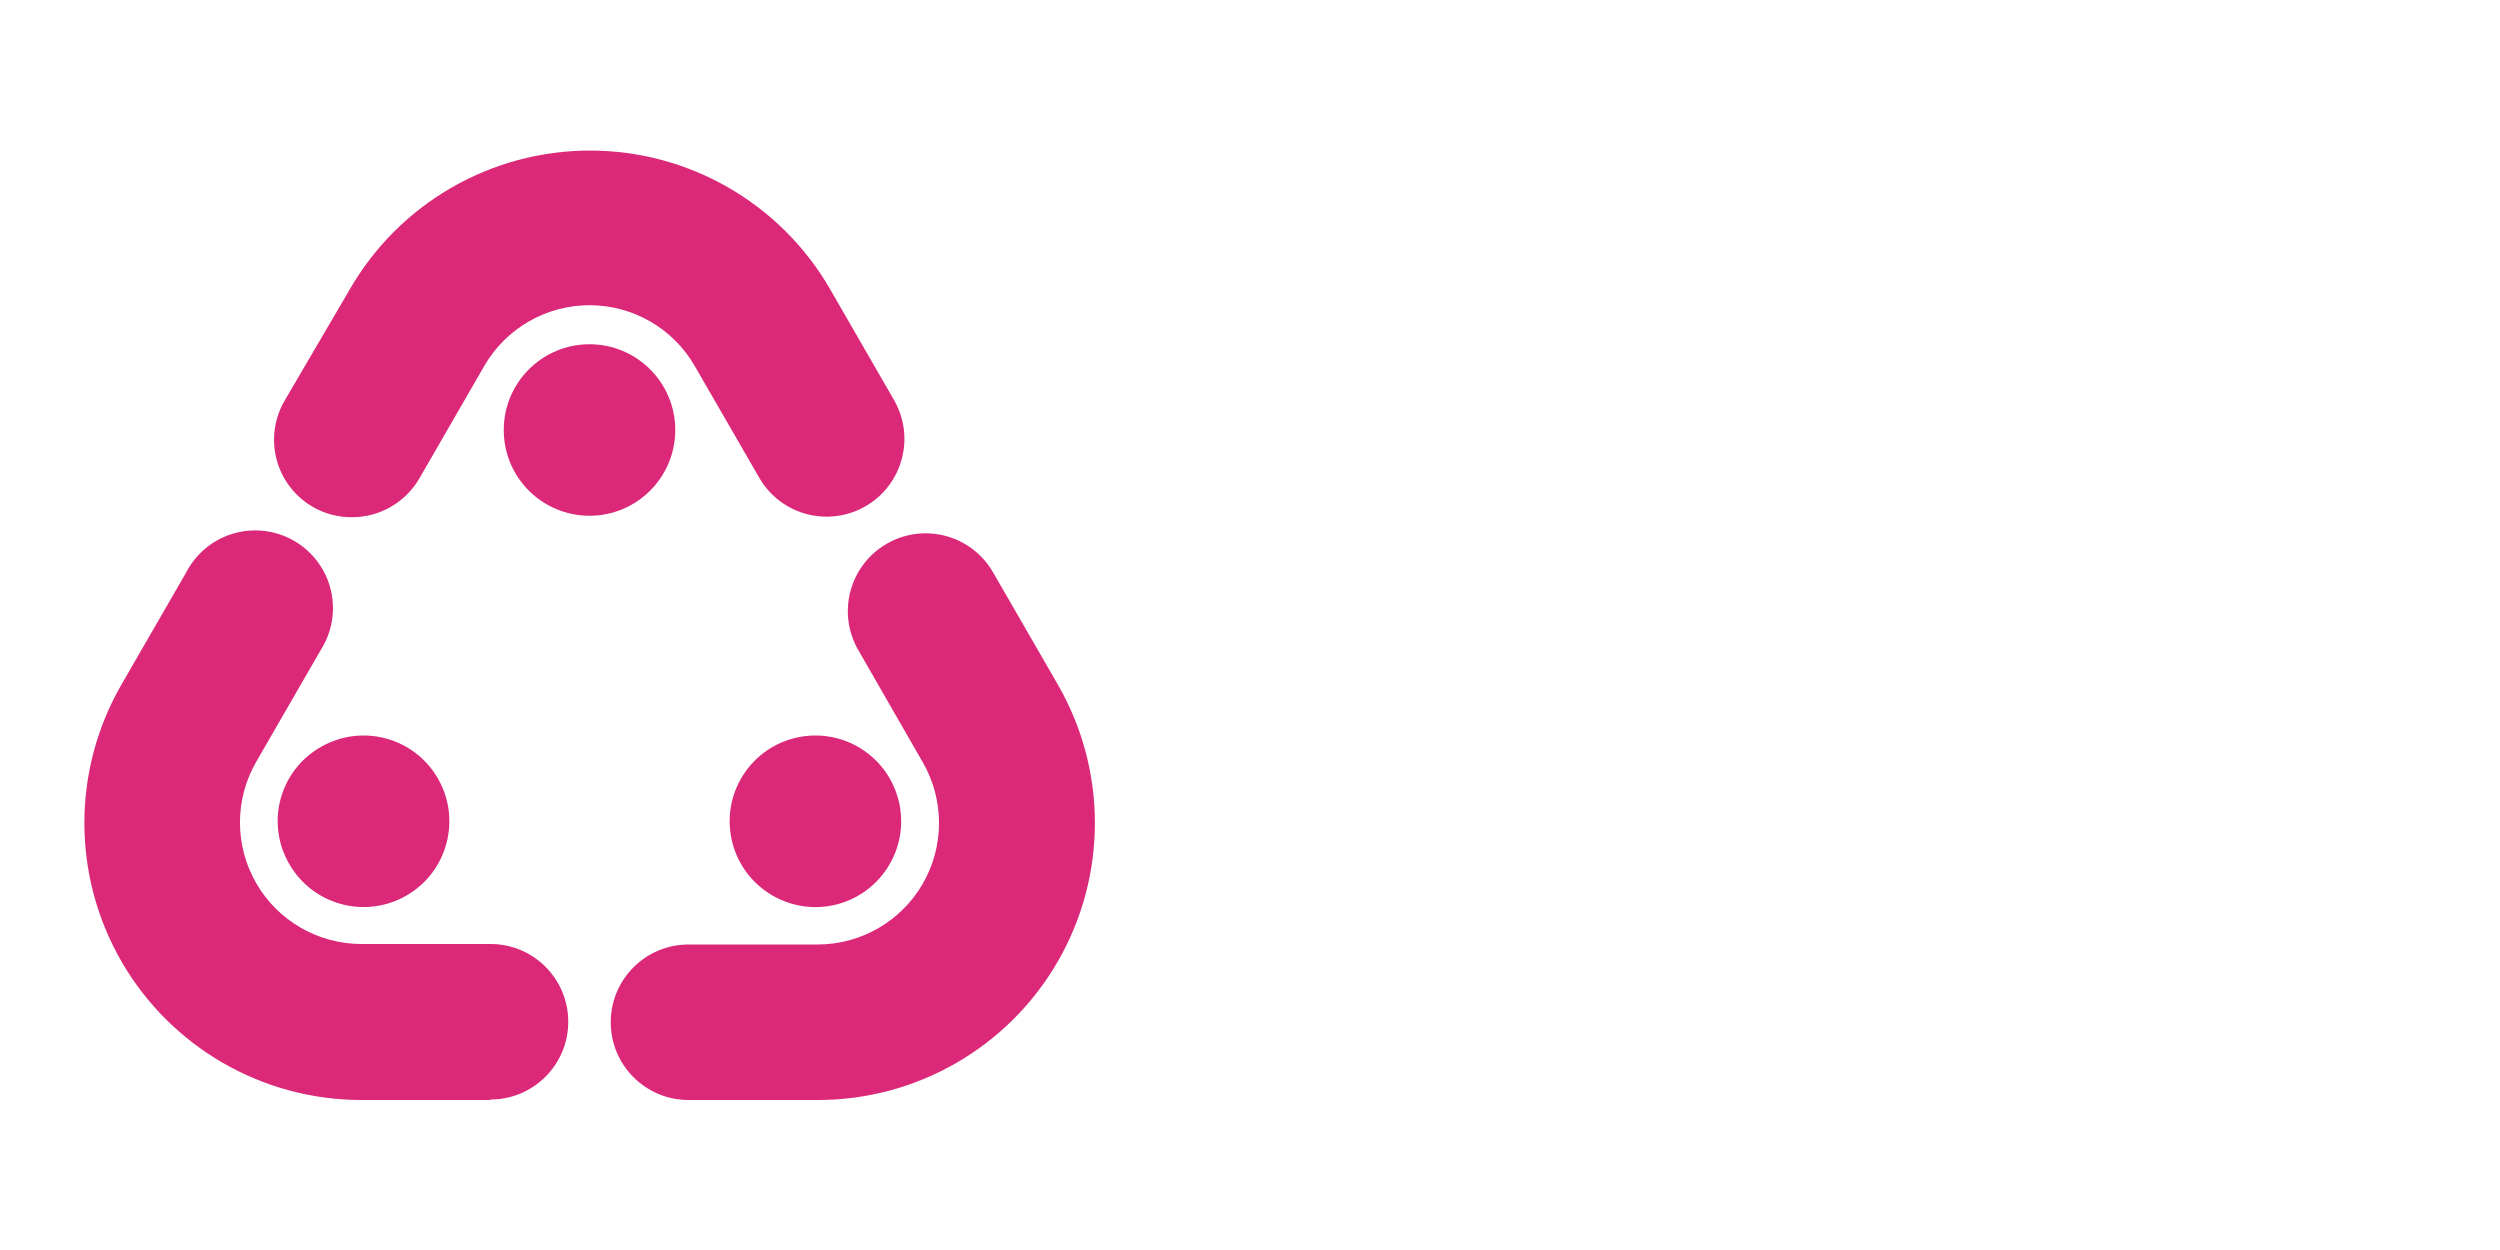
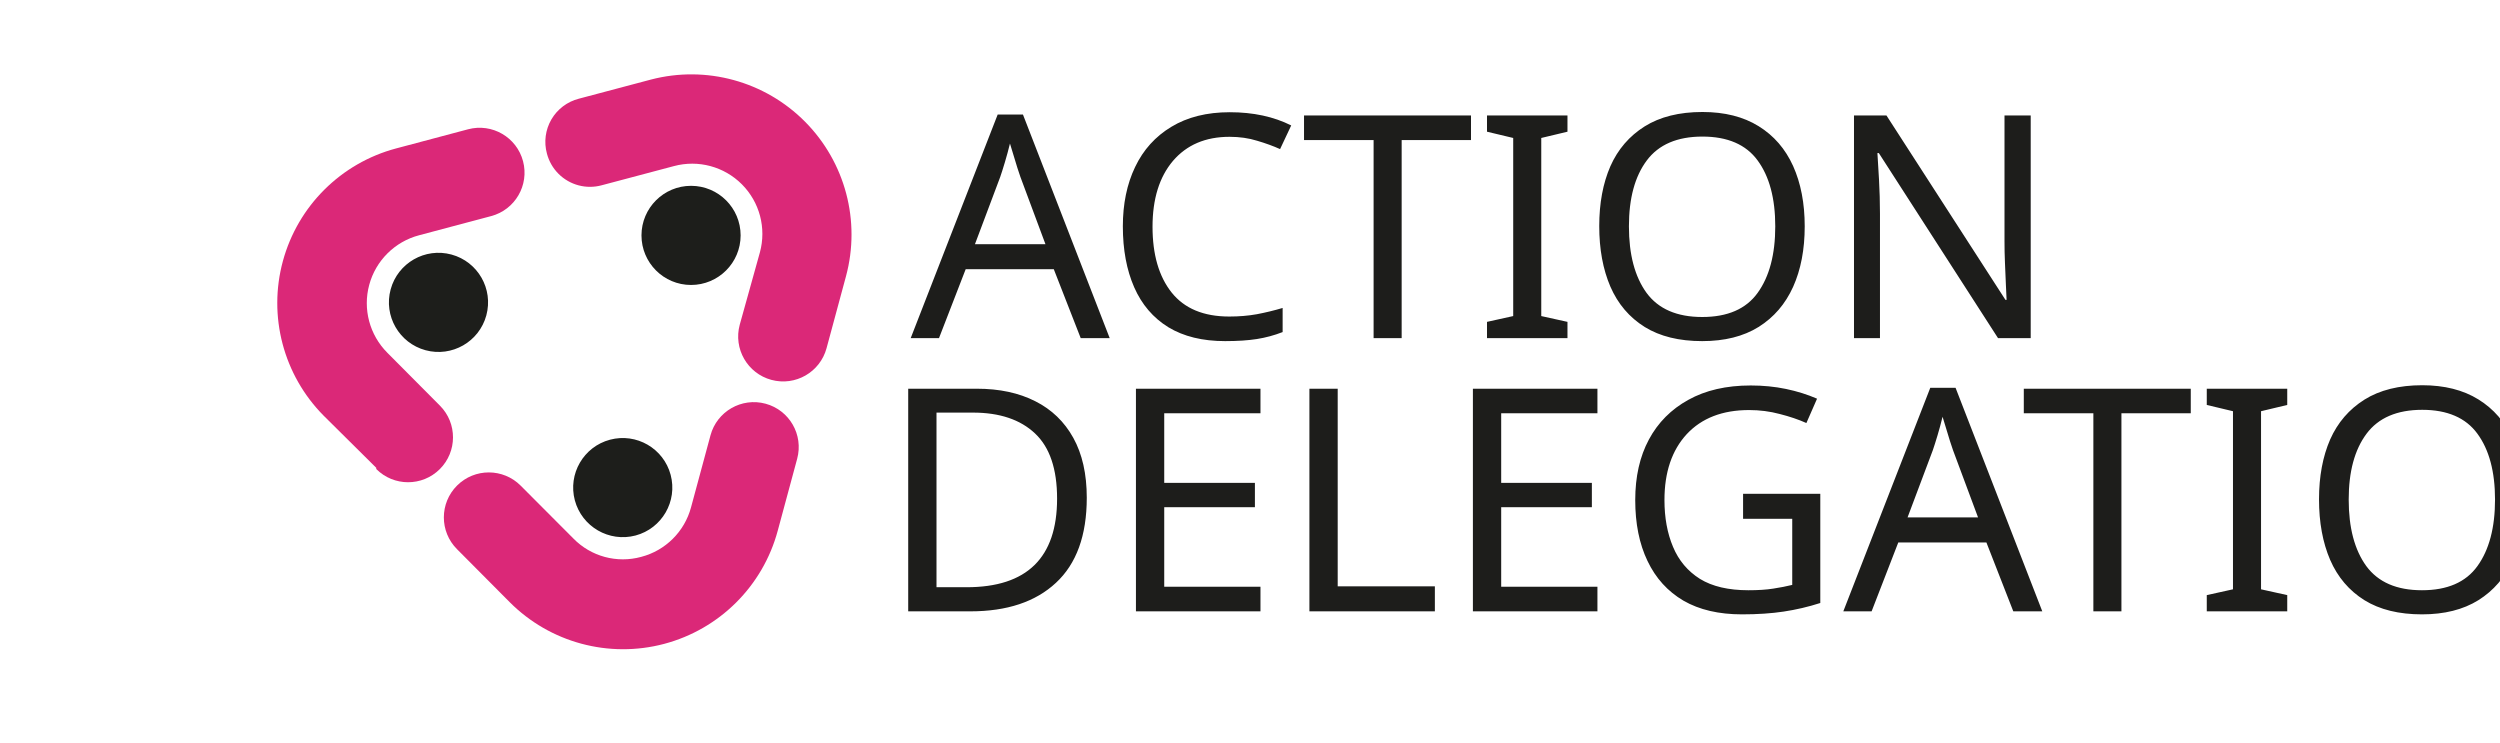
- <svg xmlns="http://www.w3.org/2000/svg" id="Слой_1" data-name="Слой 1" viewBox="0 0 100 50">
+ <svg xmlns="http://www.w3.org/2000/svg" id="Слой_1" data-name="Слой 1" viewBox="0 0 168.44 50">
  <defs>
-     <style>.cls-1{fill:#db2878;}</style>
+     <style>.cls-1{fill:#1d1e1b;}.cls-2{fill:#db2878;}.cls-3{font-size:21.02px;fill:#1d1d1b;font-family:HeartbitBold, Heartbit;}</style>
  </defs>
-   <circle class="cls-1" cx="23.58" cy="17.2" r="3.43" />
-   <path class="cls-1" d="M14.09,20.69A3.1,3.1,0,0,1,11.4,16L14,11.56a11.09,11.09,0,0,1,19.2,0L35.76,16a3.11,3.11,0,0,1-5.39,3.11l-2.58-4.47a4.86,4.86,0,0,0-8.42,0l-2.58,4.47A3.12,3.12,0,0,1,14.09,20.69Z" />
-   <path class="cls-1" d="M12.83,29.88a3.43,3.43,0,1,1-1.26,4.68A3.41,3.41,0,0,1,12.83,29.88Z" />
-   <path class="cls-1" d="M19.62,44H14.46a11.08,11.08,0,0,1-9.6-16.62l2.58-4.47A3.11,3.11,0,1,1,12.83,26l-2.58,4.47a4.86,4.86,0,0,0,4.21,7.29h5.16a3.11,3.11,0,0,1,0,6.22Z" />
-   <path class="cls-1" d="M30.9,35.82a3.43,3.43,0,1,1,4.69-1.26A3.42,3.42,0,0,1,30.9,35.82Z" />
-   <path class="cls-1" d="M32.7,44H27.54a3.11,3.11,0,0,1,0-6.22H32.7a4.86,4.86,0,0,0,4.21-7.29L34.33,26a3.11,3.11,0,1,1,5.39-3.11l2.58,4.47A11.08,11.08,0,0,1,32.7,44Z" />
+   <circle class="cls-1" cx="46.56" cy="15.86" r="3.34" />
+   <path class="cls-2" d="M37.63,11.71a3,3,0,0,1-.78-1.36A3,3,0,0,1,39,6.65l4.86-1.29A10.79,10.79,0,0,1,57,18.61l-1.31,4.85a3,3,0,1,1-5.85-1.58L51.2,17a4.73,4.73,0,0,0-5.79-5.81l-4.86,1.29A3,3,0,0,1,37.63,11.71Z" />
+   <path class="cls-1" d="M30.42,17.15a3.34,3.34,0,1,1-4.1,2.35A3.34,3.34,0,0,1,30.42,17.15Z" />
+   <path class="cls-2" d="M25.35,31.52,21.8,28a10.78,10.78,0,0,1,4.89-18l4.85-1.29a3,3,0,0,1,1.55,5.85l-4.85,1.29a4.73,4.73,0,0,0-2.14,7.92l3.54,3.56a3,3,0,1,1-4.29,4.27Z" />
+   <path class="cls-1" d="M38.73,33.71a3.34,3.34,0,1,1,4.09,2.37A3.35,3.35,0,0,1,38.73,33.71Z" />
+   <path class="cls-2" d="M34.33,40.56,30.79,37a3,3,0,1,1,4.29-4.28l3.55,3.56a4.66,4.66,0,0,0,4.57,1.24,4.71,4.71,0,0,0,3.36-3.34l1.31-4.85a3,3,0,0,1,5.84,1.58L52.4,35.76a10.79,10.79,0,0,1-18.07,4.8Z" />
+   <text class="cls-3" transform="translate(61.36 22.78)">ACTION</text>
+   <text class="cls-3" transform="translate(59.16 41.19)">DELEGATION</text>
</svg>
